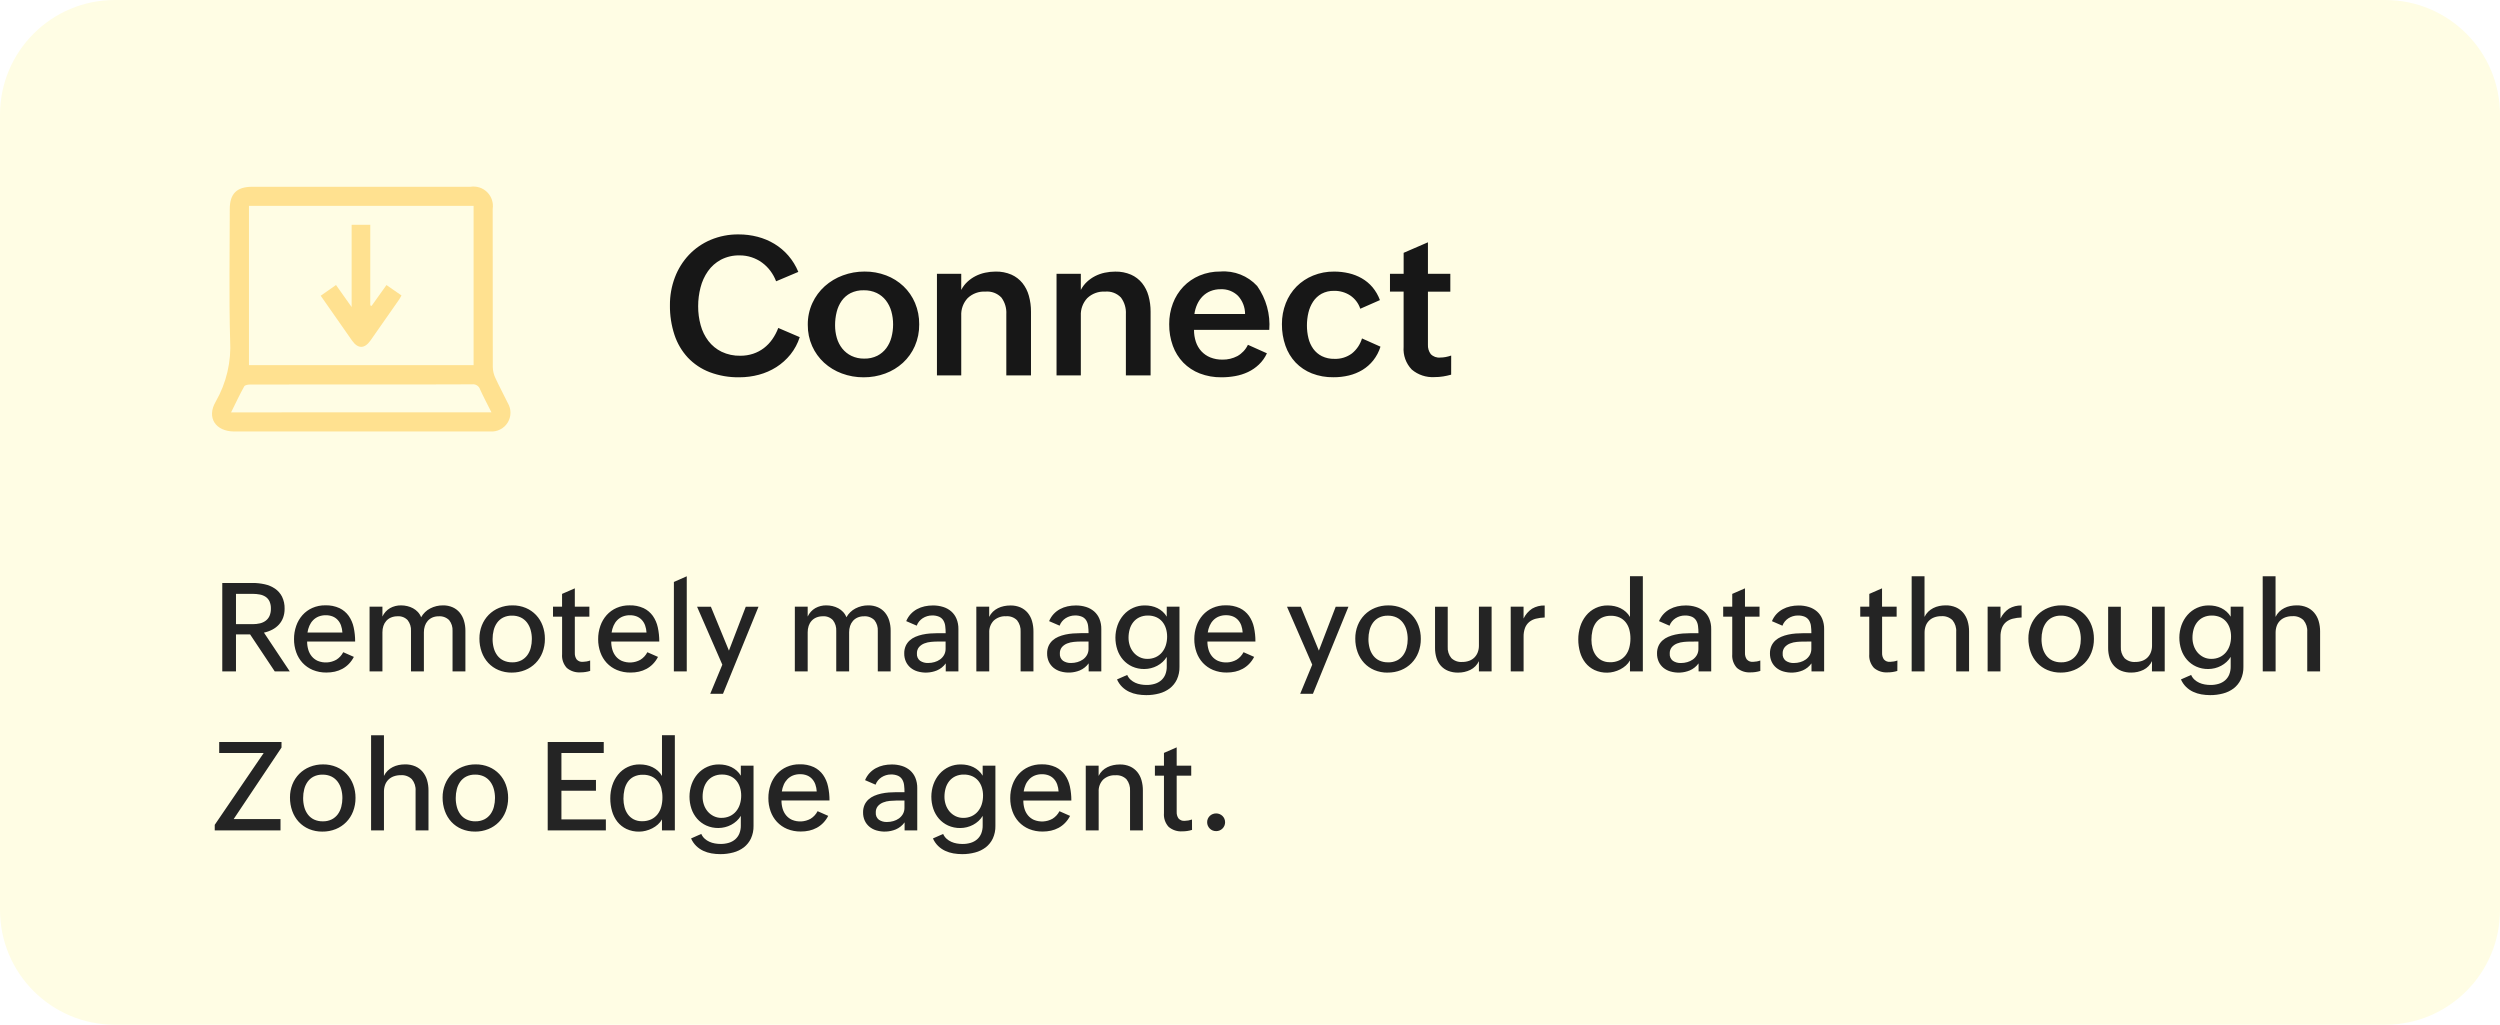
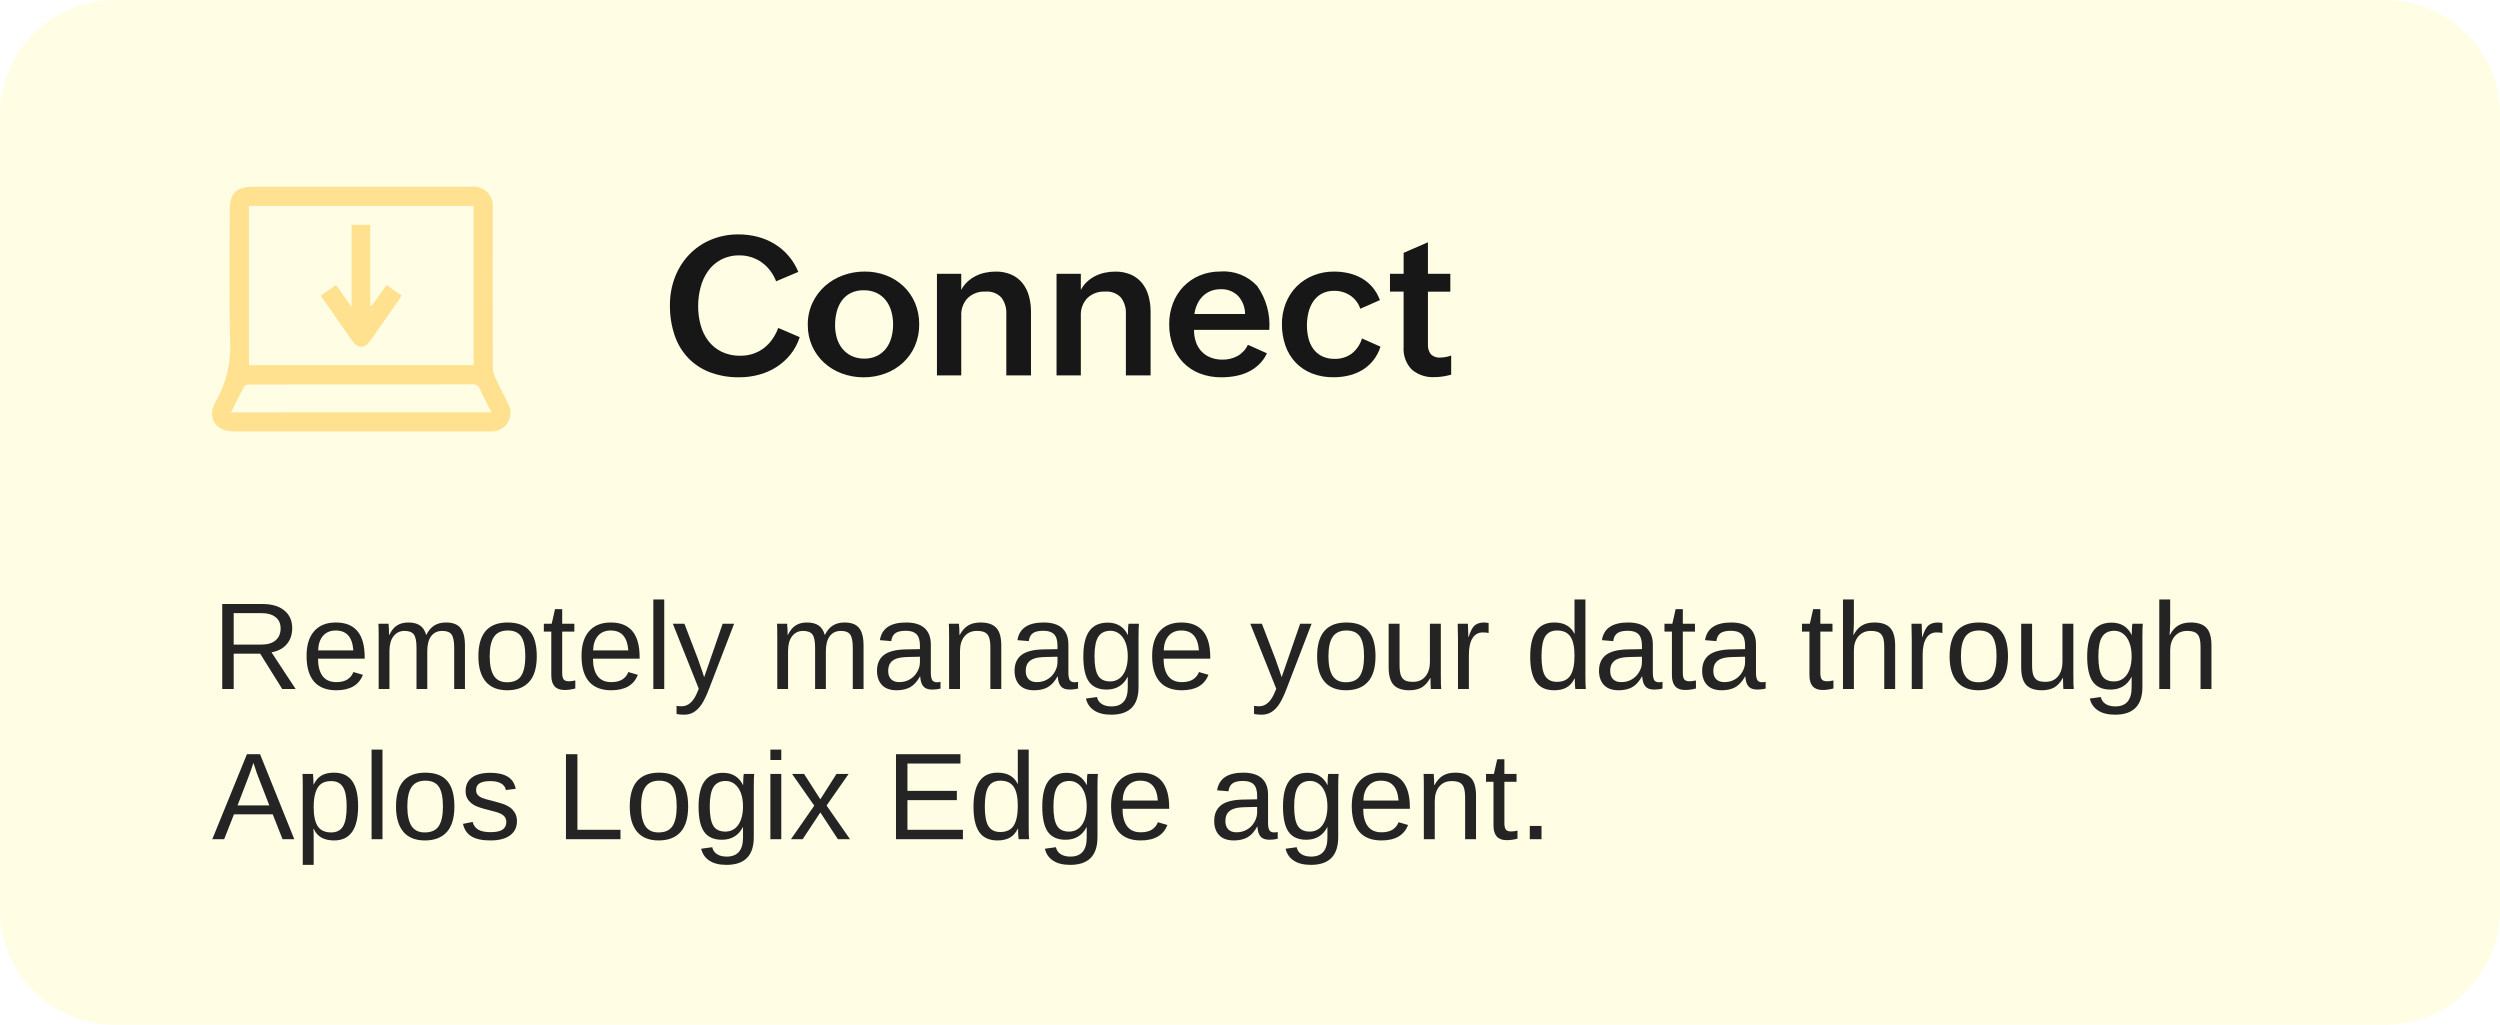
<svg xmlns="http://www.w3.org/2000/svg" width="283" height="116" viewBox="0 0 283 116">
  <defs>
    <clipPath id="clip-path">
      <rect id="Rectangle_73034" data-name="Rectangle 73034" width="33.76" height="27.698" fill="#ffe190" />
    </clipPath>
  </defs>
  <g id="Group_164320" data-name="Group 164320" transform="translate(-1293 -495.698)">
    <rect id="Rectangle_73121" data-name="Rectangle 73121" width="283" height="116" rx="13" transform="translate(1293 495.698)" fill="#fffde4" />
    <path id="Path_105733" data-name="Path 105733" d="M-29.471-4.329a6.1,6.1,0,0,1-1.053,1.966A6.6,6.6,0,0,1-32.114-.94a7.1,7.1,0,0,1-1.977.865A8.452,8.452,0,0,1-36.3.215a9.105,9.105,0,0,1-3.368-.58,6.717,6.717,0,0,1-2.465-1.644,7.01,7.01,0,0,1-1.515-2.573,10.336,10.336,0,0,1-.516-3.357A8.7,8.7,0,0,1-43.6-11.1a7.68,7.68,0,0,1,1.584-2.541,7.314,7.314,0,0,1,2.455-1.7,7.943,7.943,0,0,1,3.174-.618,8.429,8.429,0,0,1,2.143.269,7.192,7.192,0,0,1,1.907.8,6.611,6.611,0,0,1,1.574,1.327,6.753,6.753,0,0,1,1.133,1.848l-2.514,1.063a4.852,4.852,0,0,0-.655-1.187,4.444,4.444,0,0,0-.94-.929,4.315,4.315,0,0,0-1.171-.6,4.2,4.2,0,0,0-1.348-.215,4.386,4.386,0,0,0-2.138.489,4.281,4.281,0,0,0-1.461,1.294A5.588,5.588,0,0,0-40.7-9.953a8.425,8.425,0,0,0-.269,2.122,7.943,7.943,0,0,0,.285,2.154,5.188,5.188,0,0,0,.875,1.783,4.254,4.254,0,0,0,1.493,1.219,4.7,4.7,0,0,0,2.127.451,4.508,4.508,0,0,0,1.445-.226,4.184,4.184,0,0,0,1.214-.639,4.484,4.484,0,0,0,.951-.994A5.8,5.8,0,0,0-31.9-5.371Zm.913-1.4a5.738,5.738,0,0,1,.521-2.465,5.862,5.862,0,0,1,1.4-1.9,6.369,6.369,0,0,1,2.046-1.225,6.992,6.992,0,0,1,2.465-.435,6.718,6.718,0,0,1,2.438.435,5.9,5.9,0,0,1,1.96,1.225A5.636,5.636,0,0,1-16.419-8.2a6.078,6.078,0,0,1,.473,2.422,5.966,5.966,0,0,1-.494,2.46,5.675,5.675,0,0,1-1.348,1.891,6.069,6.069,0,0,1-2,1.214,6.937,6.937,0,0,1-2.449.43A6.935,6.935,0,0,1-24.707-.22a6.13,6.13,0,0,1-2.009-1.219,5.719,5.719,0,0,1-1.348-1.875A5.775,5.775,0,0,1-28.558-5.726ZM-22.167-1.9a3.156,3.156,0,0,0,1.477-.322,2.95,2.95,0,0,0,1.015-.854,3.59,3.59,0,0,0,.585-1.23,5.554,5.554,0,0,0,.188-1.45,5.355,5.355,0,0,0-.2-1.5,3.641,3.641,0,0,0-.618-1.235,2.931,2.931,0,0,0-1.037-.838,3.3,3.3,0,0,0-1.472-.306,3.181,3.181,0,0,0-1.488.322,2.8,2.8,0,0,0-1,.865,3.736,3.736,0,0,0-.569,1.257,6.073,6.073,0,0,0-.183,1.509,5.07,5.07,0,0,0,.2,1.45,3.485,3.485,0,0,0,.618,1.2,3.023,3.023,0,0,0,1.031.822A3.242,3.242,0,0,0-22.167-1.9Zm8.229-9.6h2.75v1.826a3.342,3.342,0,0,1,.7-.924,4.115,4.115,0,0,1,.924-.645,4.38,4.38,0,0,1,1.085-.381A5.657,5.657,0,0,1-7.3-11.752a4.3,4.3,0,0,1,1.789.344,3.369,3.369,0,0,1,1.251.956,4.017,4.017,0,0,1,.73,1.445A6.608,6.608,0,0,1-3.292-7.2V0H-6.085V-6.929a2.867,2.867,0,0,0-.559-1.885,2.206,2.206,0,0,0-1.794-.671,2.7,2.7,0,0,0-2.025.741,2.719,2.719,0,0,0-.725,1.987V0h-2.75ZM-.4-11.5h2.75v1.826a3.342,3.342,0,0,1,.7-.924,4.115,4.115,0,0,1,.924-.645,4.38,4.38,0,0,1,1.085-.381,5.657,5.657,0,0,1,1.182-.124,4.3,4.3,0,0,1,1.789.344,3.369,3.369,0,0,1,1.251.956,4.017,4.017,0,0,1,.73,1.445,6.608,6.608,0,0,1,.236,1.81V0H7.45V-6.929a2.867,2.867,0,0,0-.559-1.885A2.206,2.206,0,0,0,5.1-9.485a2.7,2.7,0,0,0-2.025.741,2.719,2.719,0,0,0-.725,1.987V0H-.4Zm23.815,9A4.13,4.13,0,0,1,22.5-1.219a4.71,4.71,0,0,1-1.225.838,5.777,5.777,0,0,1-1.439.457,8.72,8.72,0,0,1-1.563.14,6.617,6.617,0,0,1-2.46-.435,5.28,5.28,0,0,1-1.864-1.225,5.384,5.384,0,0,1-1.182-1.9,6.947,6.947,0,0,1-.414-2.449,6.519,6.519,0,0,1,.419-2.358,5.637,5.637,0,0,1,1.182-1.891A5.472,5.472,0,0,1,15.786-11.3a5.931,5.931,0,0,1,2.363-.457,5.118,5.118,0,0,1,4.163,1.638,7.617,7.617,0,0,1,1.37,4.968H15.163A4.174,4.174,0,0,0,15.372-3.8a2.96,2.96,0,0,0,.618,1.063,2.834,2.834,0,0,0,1.01.7,3.556,3.556,0,0,0,1.386.252,3.512,3.512,0,0,0,1.687-.4,2.882,2.882,0,0,0,1.192-1.278ZM20.942-6.95a3.027,3.027,0,0,0-.8-2.057,2.629,2.629,0,0,0-1.96-.747,2.991,2.991,0,0,0-1.16.215,2.671,2.671,0,0,0-.886.591,3.113,3.113,0,0,0-.607.886,3.964,3.964,0,0,0-.322,1.112Zm15.329,3.7A4.808,4.808,0,0,1,35.455-1.7,4.68,4.68,0,0,1,34.23-.618a5.4,5.4,0,0,1-1.536.628,7.327,7.327,0,0,1-1.74.2A6.462,6.462,0,0,1,28.5-.226a5.2,5.2,0,0,1-1.837-1.23,5.315,5.315,0,0,1-1.149-1.9,7.168,7.168,0,0,1-.4-2.438,6.375,6.375,0,0,1,.435-2.374,5.6,5.6,0,0,1,1.219-1.891A5.641,5.641,0,0,1,28.639-11.3a6.111,6.111,0,0,1,2.379-.451,7.282,7.282,0,0,1,1.67.188,5.383,5.383,0,0,1,1.477.58,4.578,4.578,0,0,1,1.2,1,4.933,4.933,0,0,1,.843,1.461l-2.224.978a2.9,2.9,0,0,0-1.133-1.5,3.225,3.225,0,0,0-1.832-.526,2.837,2.837,0,0,0-1.423.333,2.753,2.753,0,0,0-.951.886A3.882,3.882,0,0,0,28.112-7.1a6.253,6.253,0,0,0-.167,1.445,5.96,5.96,0,0,0,.172,1.45A3.43,3.43,0,0,0,28.666-3a2.732,2.732,0,0,0,.967.822,3.073,3.073,0,0,0,1.429.306,3.115,3.115,0,0,0,1.977-.612,3.441,3.441,0,0,0,1.139-1.7Zm8,3.169a8,8,0,0,1-.913.2,6.083,6.083,0,0,1-.978.075,3.639,3.639,0,0,1-2.567-.854,3.337,3.337,0,0,1-.924-2.573V-9.485H37.345V-11.5h1.547v-2.374l2.75-1.192V-11.5h2.535v2.02H41.642v6a1.653,1.653,0,0,0,.317,1.069,1.314,1.314,0,0,0,1.08.392,3.313,3.313,0,0,0,.607-.059,4.4,4.4,0,0,0,.628-.167Z" transform="translate(1413 538.192)" fill="#171717" />
    <g id="Group_163932" data-name="Group 163932" transform="translate(1317 516.843)">
      <g id="Group_163931" data-name="Group 163931" clip-path="url(#clip-path)">
        <path id="Path_95997" data-name="Path 95997" d="M16.862,27.7q-7.174,0-14.348,0C.4,27.695-.643,26.123.421,24.317A12.473,12.473,0,0,0,2.05,17.359c-.136-4.945-.041-9.9-.04-14.844C2.011.791,2.8,0,4.532,0h24.71a2.2,2.2,0,0,1,2.53,2.51c0,5.969,0,11.938.013,17.907a3,3,0,0,0,.281,1.2c.441.967.953,1.9,1.415,2.859a2.129,2.129,0,0,1-2.005,3.219q-7.307.014-14.613,0M4.184,20.186H29.61V2.159H4.184Zm27.447,5.345c-.453-.907-.9-1.742-1.288-2.6a.832.832,0,0,0-.9-.569c-3.5.021-7,.012-10.493.012q-7.305,0-14.611.009c-.238,0-.607.053-.691.206-.522.942-.981,1.921-1.49,2.947Z" transform="translate(0 0)" fill="#ffe190" />
        <path id="Path_95998" data-name="Path 95998" d="M69.336,32.257l1.733-1.212,1.768,2.495V24.225h2.111V33.35l.146.061,1.686-2.362,1.7,1.177c-.1.172-.171.324-.266.461Q76.6,35,74.977,37.318c-.679.966-1.423.97-2.1.009-1.17-1.665-2.332-3.336-3.542-5.07" transform="translate(-57.032 -19.926)" fill="#ffe190" />
      </g>
    </g>
-     <path id="Path_105734" data-name="Path 105734" d="M1.162,2.992H4.594a6.166,6.166,0,0,1,1.381.15,3.344,3.344,0,0,1,1.155.492,2.455,2.455,0,0,1,.793.9,2.947,2.947,0,0,1,.294,1.381,2.841,2.841,0,0,1-.167,1,2.412,2.412,0,0,1-.475.786,2.7,2.7,0,0,1-.738.567,3.75,3.75,0,0,1-.957.345L8.8,13H7.1L4.313,8.816h-1.6V13H1.162ZM4.607,7.654a3.469,3.469,0,0,0,.827-.092,1.773,1.773,0,0,0,.649-.3,1.381,1.381,0,0,0,.427-.54A1.978,1.978,0,0,0,6.665,5.9a1.889,1.889,0,0,0-.157-.824,1.278,1.278,0,0,0-.434-.513A1.764,1.764,0,0,0,5.421,4.3a4.149,4.149,0,0,0-.813-.075H2.714V7.654Zm11.45,3.705a3.286,3.286,0,0,1-.571.8,3.036,3.036,0,0,1-.731.554,3.346,3.346,0,0,1-.854.318,4.291,4.291,0,0,1-.947.1,3.909,3.909,0,0,1-1.548-.291,3.352,3.352,0,0,1-1.152-.8,3.451,3.451,0,0,1-.721-1.2,4.353,4.353,0,0,1-.25-1.49,4.461,4.461,0,0,1,.25-1.507,3.63,3.63,0,0,1,.711-1.217,3.274,3.274,0,0,1,1.118-.81,3.539,3.539,0,0,1,1.463-.294,3.6,3.6,0,0,1,1.61.321,2.75,2.75,0,0,1,1.039.875,3.568,3.568,0,0,1,.561,1.3,7.331,7.331,0,0,1,.167,1.6H10.767a3.188,3.188,0,0,0,.133.94,2.126,2.126,0,0,0,.4.752,1.861,1.861,0,0,0,.663.5,2.432,2.432,0,0,0,2.1-.123,2.172,2.172,0,0,0,.793-.858ZM14.759,8.6a2.872,2.872,0,0,0-.157-.8,1.8,1.8,0,0,0-.366-.615,1.6,1.6,0,0,0-.574-.4,2.033,2.033,0,0,0-.783-.14,2.116,2.116,0,0,0-.824.15,1.84,1.84,0,0,0-.615.414,2.075,2.075,0,0,0-.414.622,3.026,3.026,0,0,0-.219.769Zm3.076-2.926h1.456V6.793a2.132,2.132,0,0,1,.865-.954A2.491,2.491,0,0,1,21.4,5.528a3.035,3.035,0,0,1,.7.082,2.644,2.644,0,0,1,.653.246,2.146,2.146,0,0,1,.543.417,1.844,1.844,0,0,1,.376.6,2.47,2.47,0,0,1,1.032-1,3.077,3.077,0,0,1,1.442-.345,2.615,2.615,0,0,1,1.1.219,2.2,2.2,0,0,1,.793.6,2.626,2.626,0,0,1,.479.909A3.86,3.86,0,0,1,28.684,8.4V13H27.228V8.427A1.8,1.8,0,0,0,26.845,7.2a1.524,1.524,0,0,0-1.2-.434,1.705,1.705,0,0,0-.708.14,1.5,1.5,0,0,0-.523.383,1.65,1.65,0,0,0-.321.571,2.235,2.235,0,0,0-.109.711V13H22.524V8.427A1.808,1.808,0,0,0,22.145,7.2a1.425,1.425,0,0,0-1.138-.437,1.85,1.85,0,0,0-.745.14,1.516,1.516,0,0,0-.537.383,1.621,1.621,0,0,0-.325.571,2.235,2.235,0,0,0-.109.711V13H17.835Zm16.1,7.465a3.792,3.792,0,0,1-1.511-.291,3.363,3.363,0,0,1-1.155-.807,3.6,3.6,0,0,1-.738-1.224,4.42,4.42,0,0,1-.26-1.535,3.959,3.959,0,0,1,.277-1.494A3.577,3.577,0,0,1,31.319,6.6,3.527,3.527,0,0,1,32.5,5.812a3.937,3.937,0,0,1,1.511-.284,3.792,3.792,0,0,1,1.511.291,3.445,3.445,0,0,1,1.159.8,3.528,3.528,0,0,1,.742,1.2,4.246,4.246,0,0,1,.26,1.5,4.14,4.14,0,0,1-.277,1.535,3.487,3.487,0,0,1-1.965,2A3.937,3.937,0,0,1,33.934,13.137Zm.048-1.162A2.176,2.176,0,0,0,35,11.756a1.963,1.963,0,0,0,.687-.581,2.466,2.466,0,0,0,.393-.841,3.863,3.863,0,0,0,.126-.991,3.791,3.791,0,0,0-.133-1.015,2.487,2.487,0,0,0-.41-.848,1.97,1.97,0,0,0-.7-.578,2.223,2.223,0,0,0-1-.212,2.155,2.155,0,0,0-1.012.219,1.926,1.926,0,0,0-.68.584,2.492,2.492,0,0,0-.386.844,3.992,3.992,0,0,0-.123,1,3.834,3.834,0,0,0,.133,1.032,2.451,2.451,0,0,0,.407.837,1.911,1.911,0,0,0,.694.564A2.246,2.246,0,0,0,33.981,11.975Zm8.825.971a3.611,3.611,0,0,1-1.094.164,2.169,2.169,0,0,1-1.555-.506,2.054,2.054,0,0,1-.53-1.552V6.807H38.6V5.672h1.025V4.229L41.07,3.6V5.672h1.647V6.807H41.07v4.108a1.212,1.212,0,0,0,.2.725.823.823,0,0,0,.714.28,2.618,2.618,0,0,0,.82-.15Zm7.677-1.586a3.286,3.286,0,0,1-.571.8,3.036,3.036,0,0,1-.731.554,3.346,3.346,0,0,1-.854.318,4.291,4.291,0,0,1-.947.1,3.909,3.909,0,0,1-1.548-.291,3.352,3.352,0,0,1-1.152-.8,3.451,3.451,0,0,1-.721-1.2,4.353,4.353,0,0,1-.25-1.49,4.461,4.461,0,0,1,.25-1.507,3.63,3.63,0,0,1,.711-1.217,3.274,3.274,0,0,1,1.118-.81,3.539,3.539,0,0,1,1.463-.294,3.6,3.6,0,0,1,1.61.321,2.75,2.75,0,0,1,1.039.875,3.568,3.568,0,0,1,.561,1.3,7.331,7.331,0,0,1,.167,1.6H45.192a3.188,3.188,0,0,0,.133.94,2.126,2.126,0,0,0,.4.752,1.861,1.861,0,0,0,.663.5,2.432,2.432,0,0,0,2.1-.123,2.172,2.172,0,0,0,.793-.858ZM49.185,8.6a2.872,2.872,0,0,0-.157-.8,1.8,1.8,0,0,0-.366-.615,1.6,1.6,0,0,0-.574-.4,2.033,2.033,0,0,0-.783-.14,2.116,2.116,0,0,0-.824.15,1.84,1.84,0,0,0-.615.414,2.075,2.075,0,0,0-.414.622,3.026,3.026,0,0,0-.219.769Zm3.1-5.722,1.456-.643V13H52.281Zm5.482,9.365L54.906,5.679h1.565l2.044,4.97,1.907-4.97h1.442l-4.02,9.857H56.4Zm8.21-6.569H67.43V6.793a2.132,2.132,0,0,1,.865-.954,2.491,2.491,0,0,1,1.248-.311,3.035,3.035,0,0,1,.7.082,2.644,2.644,0,0,1,.653.246,2.146,2.146,0,0,1,.543.417,1.844,1.844,0,0,1,.376.6,2.47,2.47,0,0,1,1.032-1,3.077,3.077,0,0,1,1.442-.345,2.615,2.615,0,0,1,1.1.219,2.2,2.2,0,0,1,.793.6,2.626,2.626,0,0,1,.479.909A3.86,3.86,0,0,1,76.822,8.4V13H75.366V8.427A1.8,1.8,0,0,0,74.983,7.2a1.524,1.524,0,0,0-1.2-.434,1.705,1.705,0,0,0-.708.14,1.5,1.5,0,0,0-.523.383,1.65,1.65,0,0,0-.321.571,2.235,2.235,0,0,0-.109.711V13H70.663V8.427A1.808,1.808,0,0,0,70.284,7.2a1.425,1.425,0,0,0-1.138-.437,1.85,1.85,0,0,0-.745.14,1.516,1.516,0,0,0-.537.383,1.621,1.621,0,0,0-.325.571,2.235,2.235,0,0,0-.109.711V13H65.974Zm17.083,6.419a2.367,2.367,0,0,1-1,.8,3.331,3.331,0,0,1-2.2.109,2.235,2.235,0,0,1-.779-.41,1.973,1.973,0,0,1-.526-.68,2.152,2.152,0,0,1-.195-.94,2.033,2.033,0,0,1,.164-.851,1.886,1.886,0,0,1,.444-.615,2.318,2.318,0,0,1,.653-.417,4.357,4.357,0,0,1,.793-.253,6.272,6.272,0,0,1,.865-.126q.444-.034.861-.034h.909A6.276,6.276,0,0,0,83,7.863a1.584,1.584,0,0,0-.212-.632,1.088,1.088,0,0,0-.472-.414,1.922,1.922,0,0,0-.82-.147,1.861,1.861,0,0,0-.543.082,1.989,1.989,0,0,0-.5.229,1.753,1.753,0,0,0-.407.362,1.6,1.6,0,0,0-.273.482l-1.189-.513a2.684,2.684,0,0,1,.513-.807,2.809,2.809,0,0,1,.711-.55,3.277,3.277,0,0,1,.858-.318,4.32,4.32,0,0,1,.94-.1,3.78,3.78,0,0,1,1.166.171,2.56,2.56,0,0,1,.913.506,2.261,2.261,0,0,1,.595.837,2.961,2.961,0,0,1,.212,1.159V13H83.057ZM82.12,9.623q-.328,0-.735.038a2.717,2.717,0,0,0-.759.178,1.535,1.535,0,0,0-.591.41,1.069,1.069,0,0,0-.239.735.933.933,0,0,0,.352.813,1.54,1.54,0,0,0,.919.253,2.624,2.624,0,0,0,.714-.1,2,2,0,0,0,.632-.3,1.588,1.588,0,0,0,.455-.506,1.4,1.4,0,0,0,.174-.708V9.623Zm4.4-3.951h1.456V6.834a2.014,2.014,0,0,1,.42-.588,2.315,2.315,0,0,1,.571-.4,2.76,2.76,0,0,1,.677-.232,3.59,3.59,0,0,1,.731-.075,2.744,2.744,0,0,1,1.159.226,2.274,2.274,0,0,1,.813.619,2.576,2.576,0,0,1,.482.933,4.192,4.192,0,0,1,.157,1.176V13H91.533V8.529a1.925,1.925,0,0,0-.4-1.312,1.582,1.582,0,0,0-1.251-.458,1.9,1.9,0,0,0-1.4.5,1.84,1.84,0,0,0-.5,1.367V13H86.522Zm12.715,6.419a2.367,2.367,0,0,1-1,.8,3.331,3.331,0,0,1-2.2.109,2.235,2.235,0,0,1-.779-.41,1.973,1.973,0,0,1-.526-.68,2.152,2.152,0,0,1-.195-.94,2.033,2.033,0,0,1,.164-.851,1.886,1.886,0,0,1,.444-.615,2.318,2.318,0,0,1,.653-.417,4.357,4.357,0,0,1,.793-.253,6.272,6.272,0,0,1,.865-.126q.444-.034.861-.034h.909a6.276,6.276,0,0,0-.048-.81,1.584,1.584,0,0,0-.212-.632,1.088,1.088,0,0,0-.472-.414,1.922,1.922,0,0,0-.82-.147,1.861,1.861,0,0,0-.543.082,1.989,1.989,0,0,0-.5.229,1.753,1.753,0,0,0-.407.362,1.6,1.6,0,0,0-.273.482L94.76,7.313a2.684,2.684,0,0,1,.513-.807,2.809,2.809,0,0,1,.711-.55,3.277,3.277,0,0,1,.858-.318,4.32,4.32,0,0,1,.94-.1,3.78,3.78,0,0,1,1.166.171,2.56,2.56,0,0,1,.913.506,2.261,2.261,0,0,1,.595.837,2.961,2.961,0,0,1,.212,1.159V13H99.237ZM98.3,9.623q-.328,0-.735.038a2.717,2.717,0,0,0-.759.178,1.535,1.535,0,0,0-.591.41,1.069,1.069,0,0,0-.239.735.933.933,0,0,0,.352.813,1.54,1.54,0,0,0,.919.253,2.624,2.624,0,0,0,.714-.1,2,2,0,0,0,.632-.3,1.588,1.588,0,0,0,.455-.506,1.4,1.4,0,0,0,.174-.708V9.623Zm5.3,3.78a1.575,1.575,0,0,0,.383.537,2.071,2.071,0,0,0,.533.349,2.59,2.59,0,0,0,.625.191,3.777,3.777,0,0,0,.653.058,3.127,3.127,0,0,0,.926-.13,1.983,1.983,0,0,0,.721-.39,1.758,1.758,0,0,0,.468-.653,2.351,2.351,0,0,0,.167-.926v-1.08a2.544,2.544,0,0,1-.472.578,2.972,2.972,0,0,1-.615.434,3.132,3.132,0,0,1-1.449.362,3.231,3.231,0,0,1-1.381-.284,3.065,3.065,0,0,1-1.029-.766,3.361,3.361,0,0,1-.643-1.125,4.29,4.29,0,0,1,.017-2.775,3.633,3.633,0,0,1,.677-1.166,3.153,3.153,0,0,1,2.434-1.083,3.541,3.541,0,0,1,.728.075,2.888,2.888,0,0,1,.68.232,2.633,2.633,0,0,1,.591.4,2.3,2.3,0,0,1,.461.567V5.672h1.442V12.48a3.262,3.262,0,0,1-.294,1.439,2.767,2.767,0,0,1-.8,1,3.4,3.4,0,0,1-1.2.581,5.535,5.535,0,0,1-1.466.188,5.824,5.824,0,0,1-1-.085,3.651,3.651,0,0,1-.93-.291,2.935,2.935,0,0,1-.793-.547,2.735,2.735,0,0,1-.588-.854Zm2.276-1.818a2.221,2.221,0,0,0,.964-.2,2.03,2.03,0,0,0,.7-.54,2.372,2.372,0,0,0,.431-.8,3.181,3.181,0,0,0,.147-.978,3.043,3.043,0,0,0-.14-.94,2.219,2.219,0,0,0-.41-.755,1.889,1.889,0,0,0-.677-.506,2.254,2.254,0,0,0-.94-.185,2.2,2.2,0,0,0-.974.2,1.973,1.973,0,0,0-.687.543,2.285,2.285,0,0,0-.407.8,3.493,3.493,0,0,0-.133.974,2.753,2.753,0,0,0,.147.9,2.331,2.331,0,0,0,.424.759,2.108,2.108,0,0,0,.67.526A1.938,1.938,0,0,0,105.875,11.585Zm12.093-.226a3.286,3.286,0,0,1-.571.8,3.037,3.037,0,0,1-.731.554,3.346,3.346,0,0,1-.854.318,4.291,4.291,0,0,1-.947.1,3.909,3.909,0,0,1-1.548-.291,3.352,3.352,0,0,1-1.152-.8,3.451,3.451,0,0,1-.721-1.2,4.352,4.352,0,0,1-.25-1.49,4.461,4.461,0,0,1,.25-1.507,3.63,3.63,0,0,1,.711-1.217,3.274,3.274,0,0,1,1.118-.81,3.539,3.539,0,0,1,1.463-.294,3.6,3.6,0,0,1,1.61.321,2.75,2.75,0,0,1,1.039.875,3.568,3.568,0,0,1,.561,1.3,7.331,7.331,0,0,1,.167,1.6h-5.435a3.188,3.188,0,0,0,.133.94,2.126,2.126,0,0,0,.4.752,1.861,1.861,0,0,0,.663.5,2.432,2.432,0,0,0,2.1-.123,2.172,2.172,0,0,0,.793-.858Zm-1.3-2.762a2.872,2.872,0,0,0-.157-.8,1.8,1.8,0,0,0-.366-.615,1.6,1.6,0,0,0-.574-.4,2.033,2.033,0,0,0-.783-.14,2.116,2.116,0,0,0-.824.15,1.84,1.84,0,0,0-.615.414,2.075,2.075,0,0,0-.414.622,3.026,3.026,0,0,0-.219.769Zm7.875,3.644-2.857-6.562h1.565l2.044,4.97,1.907-4.97h1.442l-4.02,9.857h-1.442Zm8.538.9a3.792,3.792,0,0,1-1.511-.291,3.363,3.363,0,0,1-1.155-.807,3.6,3.6,0,0,1-.738-1.224,4.42,4.42,0,0,1-.26-1.535,3.959,3.959,0,0,1,.277-1.494,3.577,3.577,0,0,1,.772-1.189,3.527,3.527,0,0,1,1.186-.786,3.937,3.937,0,0,1,1.511-.284,3.792,3.792,0,0,1,1.511.291,3.445,3.445,0,0,1,1.159.8,3.528,3.528,0,0,1,.742,1.2,4.246,4.246,0,0,1,.26,1.5,4.14,4.14,0,0,1-.277,1.535,3.487,3.487,0,0,1-1.965,2A3.937,3.937,0,0,1,133.082,13.137Zm.048-1.162a2.176,2.176,0,0,0,1.015-.219,1.963,1.963,0,0,0,.687-.581,2.466,2.466,0,0,0,.393-.841,3.863,3.863,0,0,0,.126-.991,3.791,3.791,0,0,0-.133-1.015,2.487,2.487,0,0,0-.41-.848,1.97,1.97,0,0,0-.7-.578,2.223,2.223,0,0,0-1-.212,2.155,2.155,0,0,0-1.012.219,1.926,1.926,0,0,0-.68.584,2.492,2.492,0,0,0-.386.844,3.992,3.992,0,0,0-.123,1,3.834,3.834,0,0,0,.133,1.032,2.451,2.451,0,0,0,.407.837,1.911,1.911,0,0,0,.694.564A2.246,2.246,0,0,0,133.13,11.975Zm10.281-.137a2.087,2.087,0,0,1-.96.984,3.111,3.111,0,0,1-1.4.314,2.948,2.948,0,0,1-1.121-.2,2.215,2.215,0,0,1-.817-.564,2.393,2.393,0,0,1-.5-.882,3.72,3.72,0,0,1-.167-1.152V5.679h1.436v4.532a1.814,1.814,0,0,0,.41,1.285,1.6,1.6,0,0,0,1.224.438,2.257,2.257,0,0,0,.8-.133,1.635,1.635,0,0,0,.595-.379,1.671,1.671,0,0,0,.373-.588,2.121,2.121,0,0,0,.13-.759v-4.4h1.436V13h-1.436Zm3.6-6.166h1.456V7.019a2.746,2.746,0,0,1,.967-1.118,2.652,2.652,0,0,1,1.425-.359V6.9a4.656,4.656,0,0,0-1,.137,1.911,1.911,0,0,0-.752.373,1.646,1.646,0,0,0-.472.663,2.729,2.729,0,0,0-.164,1.015V13h-1.456Zm13.5,6.084a2.2,2.2,0,0,1-.465.578,2.987,2.987,0,0,1-.636.434,3.482,3.482,0,0,1-.725.273,2.986,2.986,0,0,1-.738.1,3.288,3.288,0,0,1-1.453-.3,2.914,2.914,0,0,1-1.025-.813,3.487,3.487,0,0,1-.608-1.2,5.157,5.157,0,0,1-.2-1.459,4.734,4.734,0,0,1,.222-1.453,3.749,3.749,0,0,1,.649-1.224,3.089,3.089,0,0,1,2.478-1.159,3.552,3.552,0,0,1,.749.079,2.947,2.947,0,0,1,.69.239,2.642,2.642,0,0,1,.6.407,2.33,2.33,0,0,1,.465.581V2.227h1.456V13h-1.456Zm-2.256.205a2.356,2.356,0,0,0,1.042-.212,2.025,2.025,0,0,0,.718-.574,2.375,2.375,0,0,0,.417-.854,3.986,3.986,0,0,0,.133-1.046,3.856,3.856,0,0,0-.126-1.008,2.294,2.294,0,0,0-.4-.817,1.869,1.869,0,0,0-.687-.547,2.307,2.307,0,0,0-1-.2,2.217,2.217,0,0,0-1.039.222,1.854,1.854,0,0,0-.68.595,2.49,2.49,0,0,0-.369.865,4.608,4.608,0,0,0-.113,1.032,3.685,3.685,0,0,0,.123.954,2.431,2.431,0,0,0,.379.813,1.907,1.907,0,0,0,.653.564A1.975,1.975,0,0,0,158.259,11.961Zm10.021.13a2.367,2.367,0,0,1-1,.8,3.331,3.331,0,0,1-2.2.109,2.235,2.235,0,0,1-.779-.41,1.973,1.973,0,0,1-.526-.68,2.152,2.152,0,0,1-.195-.94,2.033,2.033,0,0,1,.164-.851,1.886,1.886,0,0,1,.444-.615,2.318,2.318,0,0,1,.653-.417,4.357,4.357,0,0,1,.793-.253,6.272,6.272,0,0,1,.865-.126q.444-.034.861-.034h.909a6.275,6.275,0,0,0-.048-.81,1.584,1.584,0,0,0-.212-.632,1.088,1.088,0,0,0-.472-.414,1.922,1.922,0,0,0-.82-.147,1.86,1.86,0,0,0-.543.082,1.989,1.989,0,0,0-.5.229,1.753,1.753,0,0,0-.407.362,1.6,1.6,0,0,0-.273.482L163.8,7.313a2.684,2.684,0,0,1,.513-.807,2.809,2.809,0,0,1,.711-.55,3.277,3.277,0,0,1,.858-.318,4.32,4.32,0,0,1,.94-.1,3.78,3.78,0,0,1,1.166.171,2.56,2.56,0,0,1,.913.506,2.261,2.261,0,0,1,.595.837,2.961,2.961,0,0,1,.212,1.159V13H168.28Zm-.937-2.468q-.328,0-.735.038a2.717,2.717,0,0,0-.759.178,1.535,1.535,0,0,0-.591.41,1.069,1.069,0,0,0-.239.735.933.933,0,0,0,.352.813,1.54,1.54,0,0,0,.919.253,2.624,2.624,0,0,0,.714-.1,2,2,0,0,0,.632-.3,1.588,1.588,0,0,0,.455-.506,1.4,1.4,0,0,0,.174-.708V9.623Zm7.93,3.322a3.611,3.611,0,0,1-1.094.164,2.169,2.169,0,0,1-1.555-.506,2.054,2.054,0,0,1-.53-1.552V6.807h-1.025V5.672h1.025V4.229l1.442-.629V5.672h1.647V6.807h-1.647v4.108a1.212,1.212,0,0,0,.2.725.823.823,0,0,0,.714.28,2.618,2.618,0,0,0,.82-.15Zm5.79-.854a2.367,2.367,0,0,1-1,.8,3.331,3.331,0,0,1-2.2.109,2.235,2.235,0,0,1-.779-.41,1.973,1.973,0,0,1-.526-.68,2.152,2.152,0,0,1-.195-.94,2.033,2.033,0,0,1,.164-.851,1.886,1.886,0,0,1,.444-.615,2.318,2.318,0,0,1,.653-.417,4.357,4.357,0,0,1,.793-.253,6.272,6.272,0,0,1,.865-.126q.444-.034.861-.034h.909a6.275,6.275,0,0,0-.048-.81,1.584,1.584,0,0,0-.212-.632,1.088,1.088,0,0,0-.472-.414,1.922,1.922,0,0,0-.82-.147,1.86,1.86,0,0,0-.543.082,1.989,1.989,0,0,0-.5.229,1.753,1.753,0,0,0-.407.362,1.6,1.6,0,0,0-.273.482l-1.189-.513a2.684,2.684,0,0,1,.513-.807,2.809,2.809,0,0,1,.711-.55,3.277,3.277,0,0,1,.858-.318,4.32,4.32,0,0,1,.94-.1,3.78,3.78,0,0,1,1.166.171,2.56,2.56,0,0,1,.913.506,2.261,2.261,0,0,1,.595.837,2.961,2.961,0,0,1,.212,1.159V13h-1.429Zm-.937-2.468q-.328,0-.735.038a2.717,2.717,0,0,0-.759.178,1.535,1.535,0,0,0-.591.41,1.069,1.069,0,0,0-.239.735.933.933,0,0,0,.352.813,1.54,1.54,0,0,0,.919.253,2.624,2.624,0,0,0,.714-.1,2,2,0,0,0,.632-.3,1.588,1.588,0,0,0,.455-.506,1.4,1.4,0,0,0,.174-.708V9.623Zm10.657,3.322a3.611,3.611,0,0,1-1.094.164,2.169,2.169,0,0,1-1.555-.506,2.054,2.054,0,0,1-.53-1.552V6.807H186.58V5.672h1.025V4.229l1.442-.629V5.672H190.7V6.807h-1.647v4.108a1.212,1.212,0,0,0,.2.725.823.823,0,0,0,.714.28,2.618,2.618,0,0,0,.82-.15ZM192.4,2.233h1.456v4.6a2.047,2.047,0,0,1,.417-.588,2.327,2.327,0,0,1,.567-.407,2.688,2.688,0,0,1,.67-.236,3.525,3.525,0,0,1,.731-.075,2.829,2.829,0,0,1,1.166.222,2.29,2.29,0,0,1,.827.615,2.6,2.6,0,0,1,.5.937,4.088,4.088,0,0,1,.164,1.186V13h-1.456V8.529a1.881,1.881,0,0,0-.42-1.323,1.626,1.626,0,0,0-1.254-.455,2.286,2.286,0,0,0-.807.133,1.663,1.663,0,0,0-.6.379,1.6,1.6,0,0,0-.373.591,2.222,2.222,0,0,0-.126.769V13H192.4ZM201,5.672h1.456V7.019A2.746,2.746,0,0,1,203.42,5.9a2.652,2.652,0,0,1,1.425-.359V6.9a4.656,4.656,0,0,0-1,.137,1.911,1.911,0,0,0-.752.373,1.646,1.646,0,0,0-.472.663,2.729,2.729,0,0,0-.164,1.015V13H201Zm8.278,7.465a3.792,3.792,0,0,1-1.511-.291,3.363,3.363,0,0,1-1.155-.807,3.6,3.6,0,0,1-.738-1.224,4.42,4.42,0,0,1-.26-1.535,3.959,3.959,0,0,1,.277-1.494,3.577,3.577,0,0,1,.772-1.189,3.527,3.527,0,0,1,1.186-.786,3.937,3.937,0,0,1,1.511-.284,3.792,3.792,0,0,1,1.511.291,3.445,3.445,0,0,1,1.159.8,3.528,3.528,0,0,1,.742,1.2,4.246,4.246,0,0,1,.26,1.5,4.14,4.14,0,0,1-.277,1.535,3.487,3.487,0,0,1-1.965,2A3.937,3.937,0,0,1,209.275,13.137Zm.048-1.162a2.176,2.176,0,0,0,1.015-.219,1.963,1.963,0,0,0,.687-.581,2.466,2.466,0,0,0,.393-.841,3.863,3.863,0,0,0,.126-.991,3.791,3.791,0,0,0-.133-1.015A2.487,2.487,0,0,0,211,7.48a1.97,1.97,0,0,0-.7-.578,2.223,2.223,0,0,0-1-.212,2.155,2.155,0,0,0-1.012.219,1.926,1.926,0,0,0-.68.584,2.492,2.492,0,0,0-.386.844,3.992,3.992,0,0,0-.123,1,3.834,3.834,0,0,0,.133,1.032,2.451,2.451,0,0,0,.407.837,1.911,1.911,0,0,0,.694.564A2.246,2.246,0,0,0,209.323,11.975Zm10.281-.137a2.087,2.087,0,0,1-.96.984,3.111,3.111,0,0,1-1.4.314,2.948,2.948,0,0,1-1.121-.2,2.215,2.215,0,0,1-.817-.564,2.393,2.393,0,0,1-.5-.882,3.72,3.72,0,0,1-.167-1.152V5.679h1.436v4.532a1.814,1.814,0,0,0,.41,1.285,1.6,1.6,0,0,0,1.224.438,2.257,2.257,0,0,0,.8-.133,1.635,1.635,0,0,0,.595-.379,1.671,1.671,0,0,0,.373-.588,2.121,2.121,0,0,0,.13-.759v-4.4h1.436V13H219.6Zm4.43,1.565a1.575,1.575,0,0,0,.383.537,2.071,2.071,0,0,0,.533.349,2.591,2.591,0,0,0,.625.191,3.777,3.777,0,0,0,.653.058,3.127,3.127,0,0,0,.926-.13,1.983,1.983,0,0,0,.721-.39,1.758,1.758,0,0,0,.468-.653,2.351,2.351,0,0,0,.167-.926v-1.08a2.544,2.544,0,0,1-.472.578,2.972,2.972,0,0,1-.615.434,3.132,3.132,0,0,1-1.449.362,3.231,3.231,0,0,1-1.381-.284,3.065,3.065,0,0,1-1.029-.766,3.361,3.361,0,0,1-.643-1.125,4.29,4.29,0,0,1,.017-2.775,3.633,3.633,0,0,1,.677-1.166,3.153,3.153,0,0,1,2.434-1.083,3.541,3.541,0,0,1,.728.075,2.888,2.888,0,0,1,.68.232,2.633,2.633,0,0,1,.591.4,2.3,2.3,0,0,1,.461.567V5.672h1.442V12.48a3.262,3.262,0,0,1-.294,1.439,2.767,2.767,0,0,1-.8,1,3.4,3.4,0,0,1-1.2.581,5.535,5.535,0,0,1-1.466.188,5.824,5.824,0,0,1-1-.085,3.651,3.651,0,0,1-.93-.291,2.935,2.935,0,0,1-.793-.547,2.735,2.735,0,0,1-.588-.854Zm2.276-1.818a2.221,2.221,0,0,0,.964-.2,2.03,2.03,0,0,0,.7-.54,2.372,2.372,0,0,0,.431-.8,3.181,3.181,0,0,0,.147-.978,3.043,3.043,0,0,0-.14-.94,2.219,2.219,0,0,0-.41-.755,1.889,1.889,0,0,0-.677-.506,2.254,2.254,0,0,0-.94-.185,2.2,2.2,0,0,0-.974.2,1.973,1.973,0,0,0-.687.543,2.284,2.284,0,0,0-.407.8,3.493,3.493,0,0,0-.133.974,2.754,2.754,0,0,0,.147.9,2.331,2.331,0,0,0,.424.759,2.108,2.108,0,0,0,.67.526A1.938,1.938,0,0,0,226.311,11.585Zm5.824-9.352h1.456v4.6a2.047,2.047,0,0,1,.417-.588,2.327,2.327,0,0,1,.567-.407,2.688,2.688,0,0,1,.67-.236,3.525,3.525,0,0,1,.731-.075,2.829,2.829,0,0,1,1.166.222,2.29,2.29,0,0,1,.827.615,2.6,2.6,0,0,1,.5.937,4.088,4.088,0,0,1,.164,1.186V13h-1.456V8.529a1.881,1.881,0,0,0-.42-1.323,1.626,1.626,0,0,0-1.254-.455,2.286,2.286,0,0,0-.807.133,1.663,1.663,0,0,0-.6.379,1.6,1.6,0,0,0-.373.591,2.222,2.222,0,0,0-.126.769V13h-1.456ZM.308,30.371l5.544-8.135H.813V20.992H7.868v.629L2.454,29.715h5.3V31H.308Zm12.182.766a3.792,3.792,0,0,1-1.511-.291,3.363,3.363,0,0,1-1.155-.807,3.6,3.6,0,0,1-.738-1.224,4.42,4.42,0,0,1-.26-1.535A3.959,3.959,0,0,1,9.1,25.788,3.577,3.577,0,0,1,9.875,24.6a3.527,3.527,0,0,1,1.186-.786,3.937,3.937,0,0,1,1.511-.284,3.792,3.792,0,0,1,1.511.291,3.445,3.445,0,0,1,1.159.8,3.528,3.528,0,0,1,.742,1.2,4.246,4.246,0,0,1,.26,1.5,4.14,4.14,0,0,1-.277,1.535,3.487,3.487,0,0,1-1.965,2A3.937,3.937,0,0,1,12.489,31.137Zm.048-1.162a2.176,2.176,0,0,0,1.015-.219,1.963,1.963,0,0,0,.687-.581,2.466,2.466,0,0,0,.393-.841,3.863,3.863,0,0,0,.126-.991,3.791,3.791,0,0,0-.133-1.015,2.487,2.487,0,0,0-.41-.848,1.97,1.97,0,0,0-.7-.578,2.223,2.223,0,0,0-1-.212,2.155,2.155,0,0,0-1.012.219,1.926,1.926,0,0,0-.68.584,2.492,2.492,0,0,0-.386.844,3.992,3.992,0,0,0-.123,1,3.834,3.834,0,0,0,.133,1.032,2.451,2.451,0,0,0,.407.837,1.911,1.911,0,0,0,.694.564A2.246,2.246,0,0,0,12.537,29.975Zm5.469-9.741h1.456v4.6a2.047,2.047,0,0,1,.417-.588,2.327,2.327,0,0,1,.567-.407,2.688,2.688,0,0,1,.67-.236,3.525,3.525,0,0,1,.731-.075,2.829,2.829,0,0,1,1.166.222,2.29,2.29,0,0,1,.827.615,2.6,2.6,0,0,1,.5.937,4.088,4.088,0,0,1,.164,1.186V31H23.044V26.529a1.881,1.881,0,0,0-.42-1.323,1.626,1.626,0,0,0-1.254-.455,2.286,2.286,0,0,0-.807.133,1.663,1.663,0,0,0-.6.379,1.6,1.6,0,0,0-.373.591,2.222,2.222,0,0,0-.126.769V31H18.006Zm11.758,10.9a3.792,3.792,0,0,1-1.511-.291A3.363,3.363,0,0,1,27.1,30.04a3.6,3.6,0,0,1-.738-1.224,4.42,4.42,0,0,1-.26-1.535,3.959,3.959,0,0,1,.277-1.494,3.577,3.577,0,0,1,.772-1.189,3.527,3.527,0,0,1,1.186-.786,3.937,3.937,0,0,1,1.511-.284,3.792,3.792,0,0,1,1.511.291,3.445,3.445,0,0,1,1.159.8,3.528,3.528,0,0,1,.742,1.2,4.246,4.246,0,0,1,.26,1.5,4.14,4.14,0,0,1-.277,1.535,3.487,3.487,0,0,1-1.965,2A3.937,3.937,0,0,1,29.764,31.137Zm.048-1.162a2.176,2.176,0,0,0,1.015-.219,1.963,1.963,0,0,0,.687-.581,2.466,2.466,0,0,0,.393-.841,3.863,3.863,0,0,0,.126-.991,3.791,3.791,0,0,0-.133-1.015,2.487,2.487,0,0,0-.41-.848,1.97,1.97,0,0,0-.7-.578,2.223,2.223,0,0,0-1-.212,2.155,2.155,0,0,0-1.012.219,1.926,1.926,0,0,0-.68.584,2.492,2.492,0,0,0-.386.844,3.992,3.992,0,0,0-.123,1,3.834,3.834,0,0,0,.133,1.032,2.451,2.451,0,0,0,.407.837,1.911,1.911,0,0,0,.694.564A2.246,2.246,0,0,0,29.812,29.975ZM38,20.992h6.344v1.244H39.553v3.049h3.91v1.224h-3.91v3.247h5.031V31H38Zm12.934,8.764a2.2,2.2,0,0,1-.465.578,2.987,2.987,0,0,1-.636.434,3.482,3.482,0,0,1-.725.273,2.986,2.986,0,0,1-.738.1,3.288,3.288,0,0,1-1.453-.3,2.914,2.914,0,0,1-1.025-.813,3.487,3.487,0,0,1-.608-1.2,5.157,5.157,0,0,1-.2-1.459,4.734,4.734,0,0,1,.222-1.453,3.749,3.749,0,0,1,.649-1.224,3.089,3.089,0,0,1,2.478-1.159,3.552,3.552,0,0,1,.749.079,2.947,2.947,0,0,1,.69.239,2.642,2.642,0,0,1,.6.407,2.33,2.33,0,0,1,.465.581V20.227h1.456V31H50.935Zm-2.256.205a2.356,2.356,0,0,0,1.042-.212,2.025,2.025,0,0,0,.718-.574,2.375,2.375,0,0,0,.417-.854,3.986,3.986,0,0,0,.133-1.046,3.855,3.855,0,0,0-.126-1.008,2.294,2.294,0,0,0-.4-.817,1.869,1.869,0,0,0-.687-.547,2.307,2.307,0,0,0-1-.2,2.217,2.217,0,0,0-1.039.222,1.854,1.854,0,0,0-.68.595,2.49,2.49,0,0,0-.369.865,4.608,4.608,0,0,0-.113,1.032,3.685,3.685,0,0,0,.123.954,2.431,2.431,0,0,0,.379.813,1.907,1.907,0,0,0,.653.564A1.975,1.975,0,0,0,48.679,29.961ZM55.385,31.4a1.575,1.575,0,0,0,.383.537,2.071,2.071,0,0,0,.533.349,2.591,2.591,0,0,0,.625.191,3.777,3.777,0,0,0,.653.058,3.127,3.127,0,0,0,.926-.13,1.983,1.983,0,0,0,.721-.39,1.758,1.758,0,0,0,.468-.653,2.351,2.351,0,0,0,.167-.926v-1.08a2.544,2.544,0,0,1-.472.578,2.972,2.972,0,0,1-.615.434,3.132,3.132,0,0,1-1.449.362,3.231,3.231,0,0,1-1.381-.284,3.065,3.065,0,0,1-1.029-.766,3.361,3.361,0,0,1-.643-1.125,4.29,4.29,0,0,1,.017-2.775,3.633,3.633,0,0,1,.677-1.166A3.153,3.153,0,0,1,57.4,23.535a3.541,3.541,0,0,1,.728.075,2.888,2.888,0,0,1,.68.232,2.633,2.633,0,0,1,.591.4,2.3,2.3,0,0,1,.461.567V23.672H61.3V30.48a3.262,3.262,0,0,1-.294,1.439,2.767,2.767,0,0,1-.8,1,3.4,3.4,0,0,1-1.2.581,5.535,5.535,0,0,1-1.466.188,5.824,5.824,0,0,1-1-.085,3.651,3.651,0,0,1-.93-.291,2.935,2.935,0,0,1-.793-.547,2.735,2.735,0,0,1-.588-.854Zm2.276-1.818a2.221,2.221,0,0,0,.964-.2,2.03,2.03,0,0,0,.7-.54,2.372,2.372,0,0,0,.431-.8,3.181,3.181,0,0,0,.147-.978,3.043,3.043,0,0,0-.14-.94,2.219,2.219,0,0,0-.41-.755,1.889,1.889,0,0,0-.677-.506,2.254,2.254,0,0,0-.94-.185,2.2,2.2,0,0,0-.974.2,1.973,1.973,0,0,0-.687.543,2.285,2.285,0,0,0-.407.8,3.493,3.493,0,0,0-.133.974,2.754,2.754,0,0,0,.147.9,2.331,2.331,0,0,0,.424.759,2.108,2.108,0,0,0,.67.526A1.938,1.938,0,0,0,57.661,29.585Zm12.093-.226a3.286,3.286,0,0,1-.571.8,3.037,3.037,0,0,1-.731.554,3.346,3.346,0,0,1-.854.318,4.291,4.291,0,0,1-.947.1,3.909,3.909,0,0,1-1.548-.291,3.352,3.352,0,0,1-1.152-.8,3.451,3.451,0,0,1-.721-1.2,4.353,4.353,0,0,1-.25-1.49,4.461,4.461,0,0,1,.25-1.507,3.63,3.63,0,0,1,.711-1.217,3.274,3.274,0,0,1,1.118-.81,3.539,3.539,0,0,1,1.463-.294,3.6,3.6,0,0,1,1.61.321,2.75,2.75,0,0,1,1.039.875,3.568,3.568,0,0,1,.561,1.3,7.331,7.331,0,0,1,.167,1.6H64.463a3.188,3.188,0,0,0,.133.94,2.126,2.126,0,0,0,.4.752,1.861,1.861,0,0,0,.663.5,2.432,2.432,0,0,0,2.1-.123,2.172,2.172,0,0,0,.793-.858Zm-1.3-2.762a2.872,2.872,0,0,0-.157-.8,1.8,1.8,0,0,0-.366-.615,1.6,1.6,0,0,0-.574-.4,2.033,2.033,0,0,0-.783-.14,2.116,2.116,0,0,0-.824.15,1.84,1.84,0,0,0-.615.414,2.075,2.075,0,0,0-.414.622,3.026,3.026,0,0,0-.219.769ZM78.4,30.091a2.367,2.367,0,0,1-1,.8A3.331,3.331,0,0,1,75.2,31a2.235,2.235,0,0,1-.779-.41,1.973,1.973,0,0,1-.526-.68,2.152,2.152,0,0,1-.195-.94,2.033,2.033,0,0,1,.164-.851,1.886,1.886,0,0,1,.444-.615,2.318,2.318,0,0,1,.653-.417,4.357,4.357,0,0,1,.793-.253,6.272,6.272,0,0,1,.865-.126q.444-.034.861-.034h.909a6.276,6.276,0,0,0-.048-.81,1.584,1.584,0,0,0-.212-.632,1.088,1.088,0,0,0-.472-.414,1.922,1.922,0,0,0-.82-.147,1.861,1.861,0,0,0-.543.082,1.989,1.989,0,0,0-.5.229,1.753,1.753,0,0,0-.407.362,1.6,1.6,0,0,0-.273.482l-1.189-.513a2.684,2.684,0,0,1,.513-.807,2.809,2.809,0,0,1,.711-.55,3.277,3.277,0,0,1,.858-.318,4.32,4.32,0,0,1,.94-.1,3.78,3.78,0,0,1,1.166.171,2.56,2.56,0,0,1,.913.506,2.261,2.261,0,0,1,.595.837,2.961,2.961,0,0,1,.212,1.159V31H78.4Zm-.937-2.468q-.328,0-.735.038a2.717,2.717,0,0,0-.759.178,1.535,1.535,0,0,0-.591.41,1.069,1.069,0,0,0-.239.735.933.933,0,0,0,.352.813,1.54,1.54,0,0,0,.919.253,2.624,2.624,0,0,0,.714-.1,2,2,0,0,0,.632-.3,1.588,1.588,0,0,0,.455-.506,1.4,1.4,0,0,0,.174-.708v-.813Zm5.3,3.78a1.575,1.575,0,0,0,.383.537,2.071,2.071,0,0,0,.533.349,2.591,2.591,0,0,0,.625.191,3.777,3.777,0,0,0,.653.058,3.127,3.127,0,0,0,.926-.13,1.983,1.983,0,0,0,.721-.39,1.758,1.758,0,0,0,.468-.653,2.351,2.351,0,0,0,.167-.926v-1.08a2.544,2.544,0,0,1-.472.578,2.972,2.972,0,0,1-.615.434,3.132,3.132,0,0,1-1.449.362,3.231,3.231,0,0,1-1.381-.284,3.065,3.065,0,0,1-1.029-.766,3.361,3.361,0,0,1-.643-1.125,4.29,4.29,0,0,1,.017-2.775,3.633,3.633,0,0,1,.677-1.166,3.153,3.153,0,0,1,2.434-1.083,3.541,3.541,0,0,1,.728.075,2.888,2.888,0,0,1,.68.232,2.633,2.633,0,0,1,.591.4,2.3,2.3,0,0,1,.461.567V23.672h1.442V30.48a3.262,3.262,0,0,1-.294,1.439,2.767,2.767,0,0,1-.8,1,3.4,3.4,0,0,1-1.2.581,5.535,5.535,0,0,1-1.466.188,5.824,5.824,0,0,1-1-.085,3.651,3.651,0,0,1-.93-.291,2.935,2.935,0,0,1-.793-.547,2.735,2.735,0,0,1-.588-.854Zm2.276-1.818a2.221,2.221,0,0,0,.964-.2,2.03,2.03,0,0,0,.7-.54,2.372,2.372,0,0,0,.431-.8,3.181,3.181,0,0,0,.147-.978,3.043,3.043,0,0,0-.14-.94,2.219,2.219,0,0,0-.41-.755,1.889,1.889,0,0,0-.677-.506,2.254,2.254,0,0,0-.94-.185,2.2,2.2,0,0,0-.974.2,1.973,1.973,0,0,0-.687.543,2.285,2.285,0,0,0-.407.8,3.493,3.493,0,0,0-.133.974,2.753,2.753,0,0,0,.147.9,2.331,2.331,0,0,0,.424.759,2.108,2.108,0,0,0,.67.526A1.938,1.938,0,0,0,85.039,29.585Zm12.093-.226a3.286,3.286,0,0,1-.571.8,3.037,3.037,0,0,1-.731.554,3.346,3.346,0,0,1-.854.318,4.291,4.291,0,0,1-.947.1,3.909,3.909,0,0,1-1.548-.291,3.352,3.352,0,0,1-1.152-.8,3.451,3.451,0,0,1-.721-1.2,4.352,4.352,0,0,1-.25-1.49,4.461,4.461,0,0,1,.25-1.507,3.63,3.63,0,0,1,.711-1.217,3.274,3.274,0,0,1,1.118-.81,3.539,3.539,0,0,1,1.463-.294,3.6,3.6,0,0,1,1.61.321,2.75,2.75,0,0,1,1.039.875,3.568,3.568,0,0,1,.561,1.3,7.331,7.331,0,0,1,.167,1.6H91.841a3.188,3.188,0,0,0,.133.94,2.126,2.126,0,0,0,.4.752,1.861,1.861,0,0,0,.663.5,2.432,2.432,0,0,0,2.1-.123,2.172,2.172,0,0,0,.793-.858Zm-1.3-2.762a2.872,2.872,0,0,0-.157-.8,1.8,1.8,0,0,0-.366-.615,1.6,1.6,0,0,0-.574-.4,2.033,2.033,0,0,0-.783-.14,2.116,2.116,0,0,0-.824.15,1.84,1.84,0,0,0-.615.414,2.075,2.075,0,0,0-.414.622,3.026,3.026,0,0,0-.219.769Zm3.076-2.926h1.456v1.162a2.014,2.014,0,0,1,.42-.588,2.315,2.315,0,0,1,.571-.4,2.76,2.76,0,0,1,.677-.232,3.59,3.59,0,0,1,.731-.075,2.744,2.744,0,0,1,1.159.226,2.274,2.274,0,0,1,.813.619,2.576,2.576,0,0,1,.482.933,4.192,4.192,0,0,1,.157,1.176V31H103.92V26.529a1.925,1.925,0,0,0-.4-1.312,1.582,1.582,0,0,0-1.251-.458,1.9,1.9,0,0,0-1.4.5,1.84,1.84,0,0,0-.5,1.367V31H98.909Zm12.031,7.273a3.611,3.611,0,0,1-1.094.164,2.169,2.169,0,0,1-1.555-.506,2.054,2.054,0,0,1-.53-1.552V24.807h-1.025V23.672h1.025V22.229L109.2,21.6v2.071h1.647v1.135H109.2v4.108a1.212,1.212,0,0,0,.2.725.823.823,0,0,0,.714.28,2.618,2.618,0,0,0,.82-.15Zm1.709-.868a.958.958,0,0,1,.082-.4,1.025,1.025,0,0,1,.219-.314.981.981,0,0,1,.325-.208,1.049,1.049,0,0,1,.393-.075,1,1,0,0,1,.4.079,1.038,1.038,0,0,1,.321.212.968.968,0,0,1,.215.318,1.013,1.013,0,0,1,0,.783,1.018,1.018,0,0,1-.215.318,1.009,1.009,0,0,1-.718.294,1.041,1.041,0,0,1-.4-.075.963.963,0,0,1-.321-.212,1.056,1.056,0,0,1-.219-.321A.965.965,0,0,1,112.649,30.077Z" transform="translate(1317 558.698)" fill="#242424" />
+     <text id="Body_Copy" data-name="Body Copy" x="1317" y="573.698" fill="#242424" font-family="Arial, Helvetica, sans-serif" font-size="14" font-weight="400">
+       <tspan x="1317" dy="0">Remotely manage your data through</tspan>
+       <tspan x="1317" dy="17">Aplos Logix Edge agent.</tspan>
+     </text>
  </g>
</svg>
